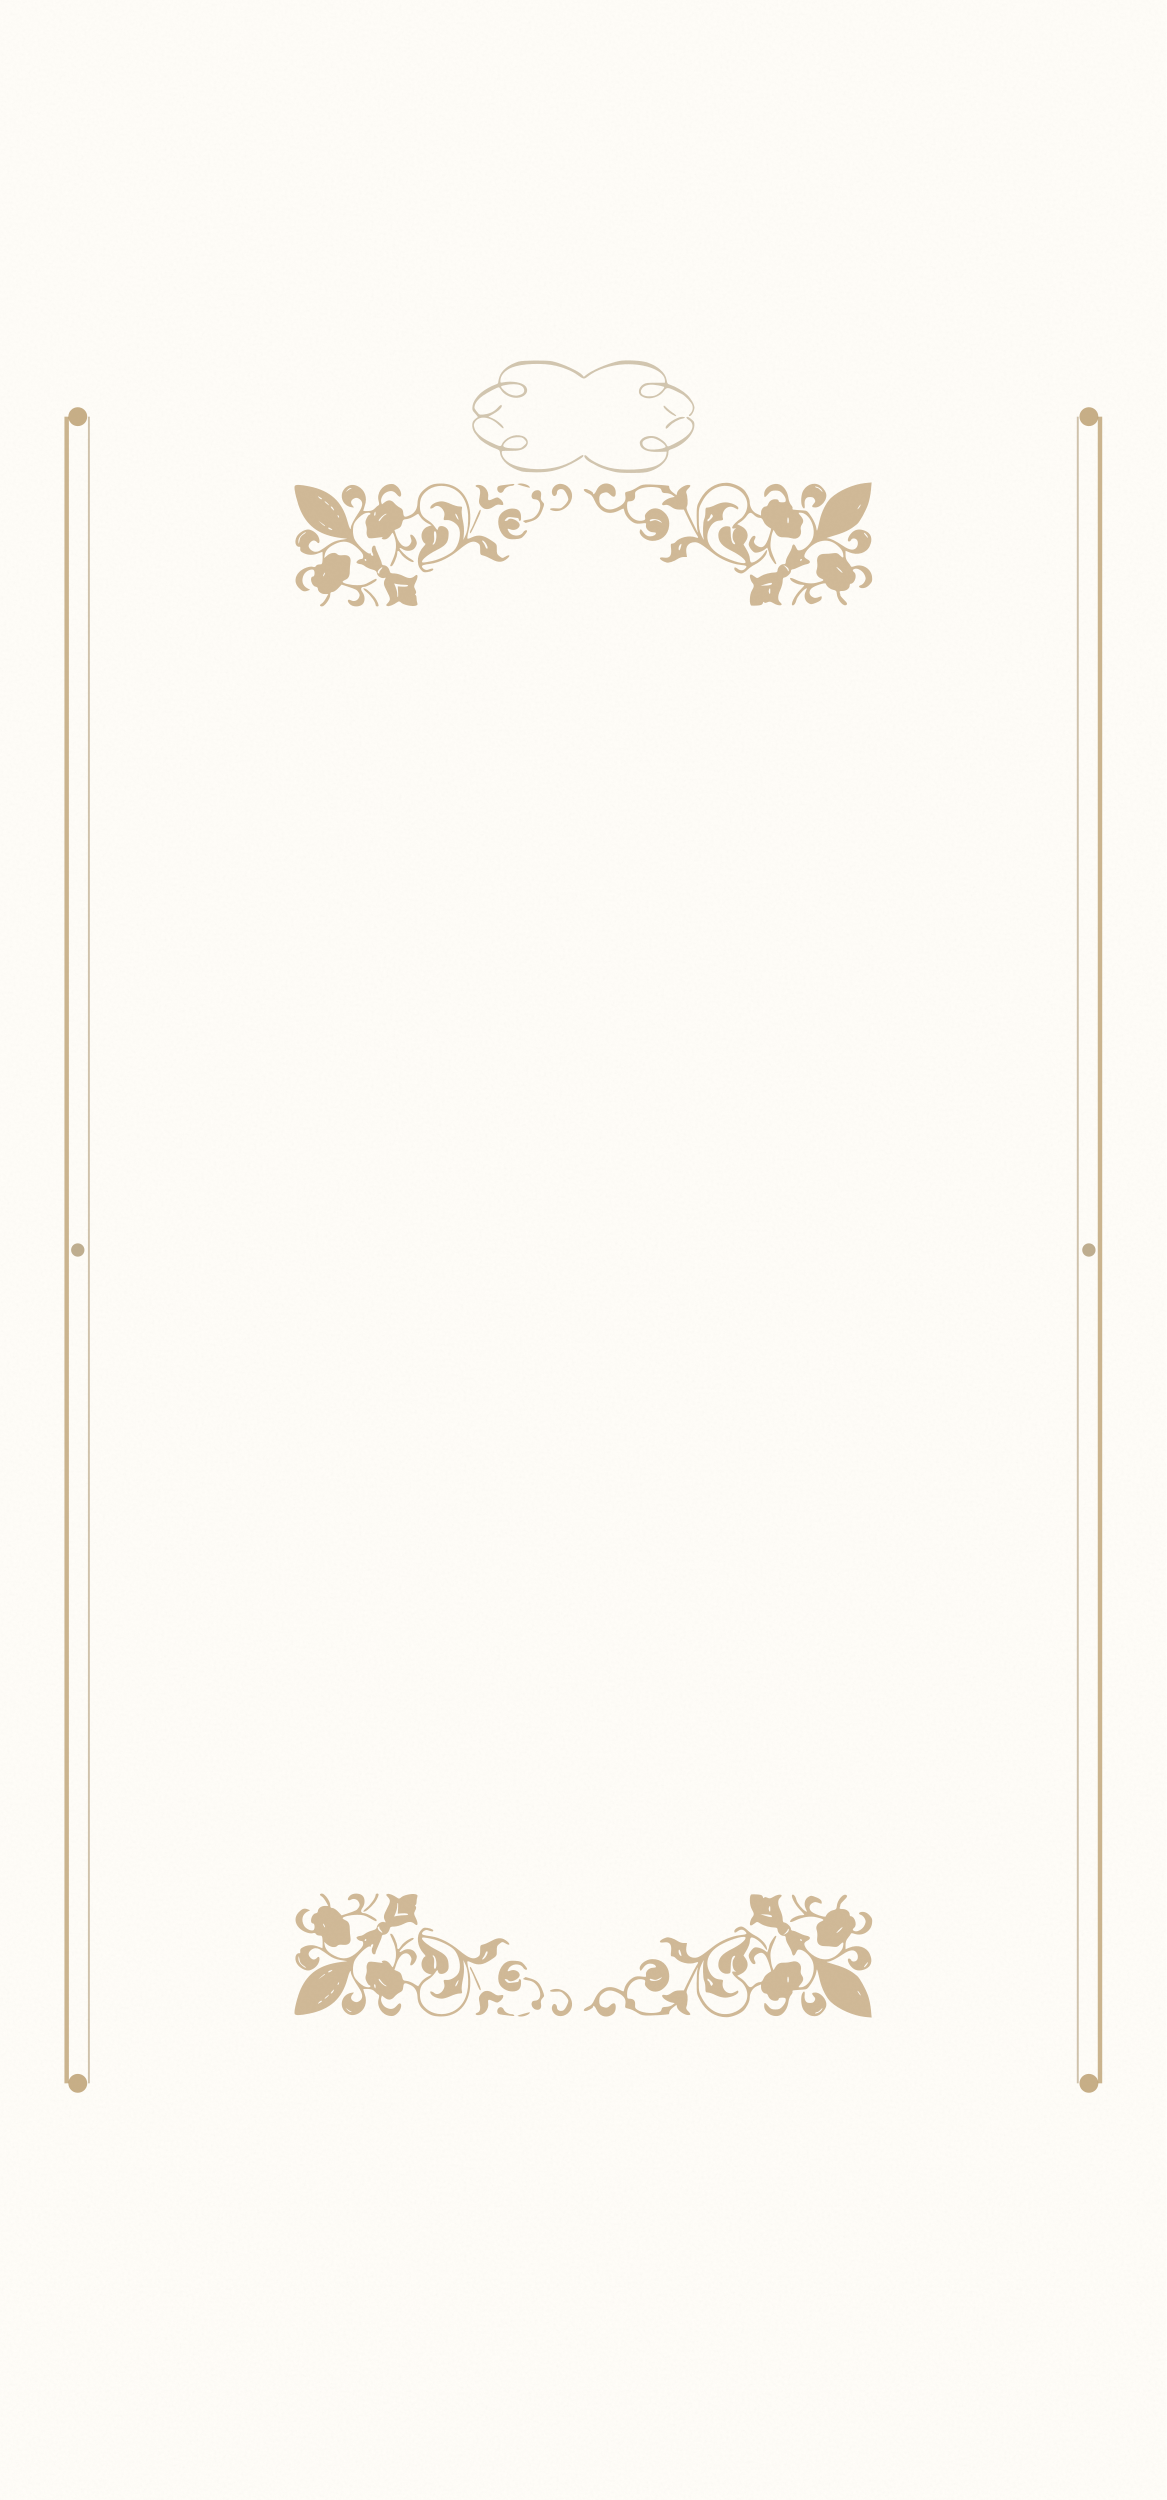
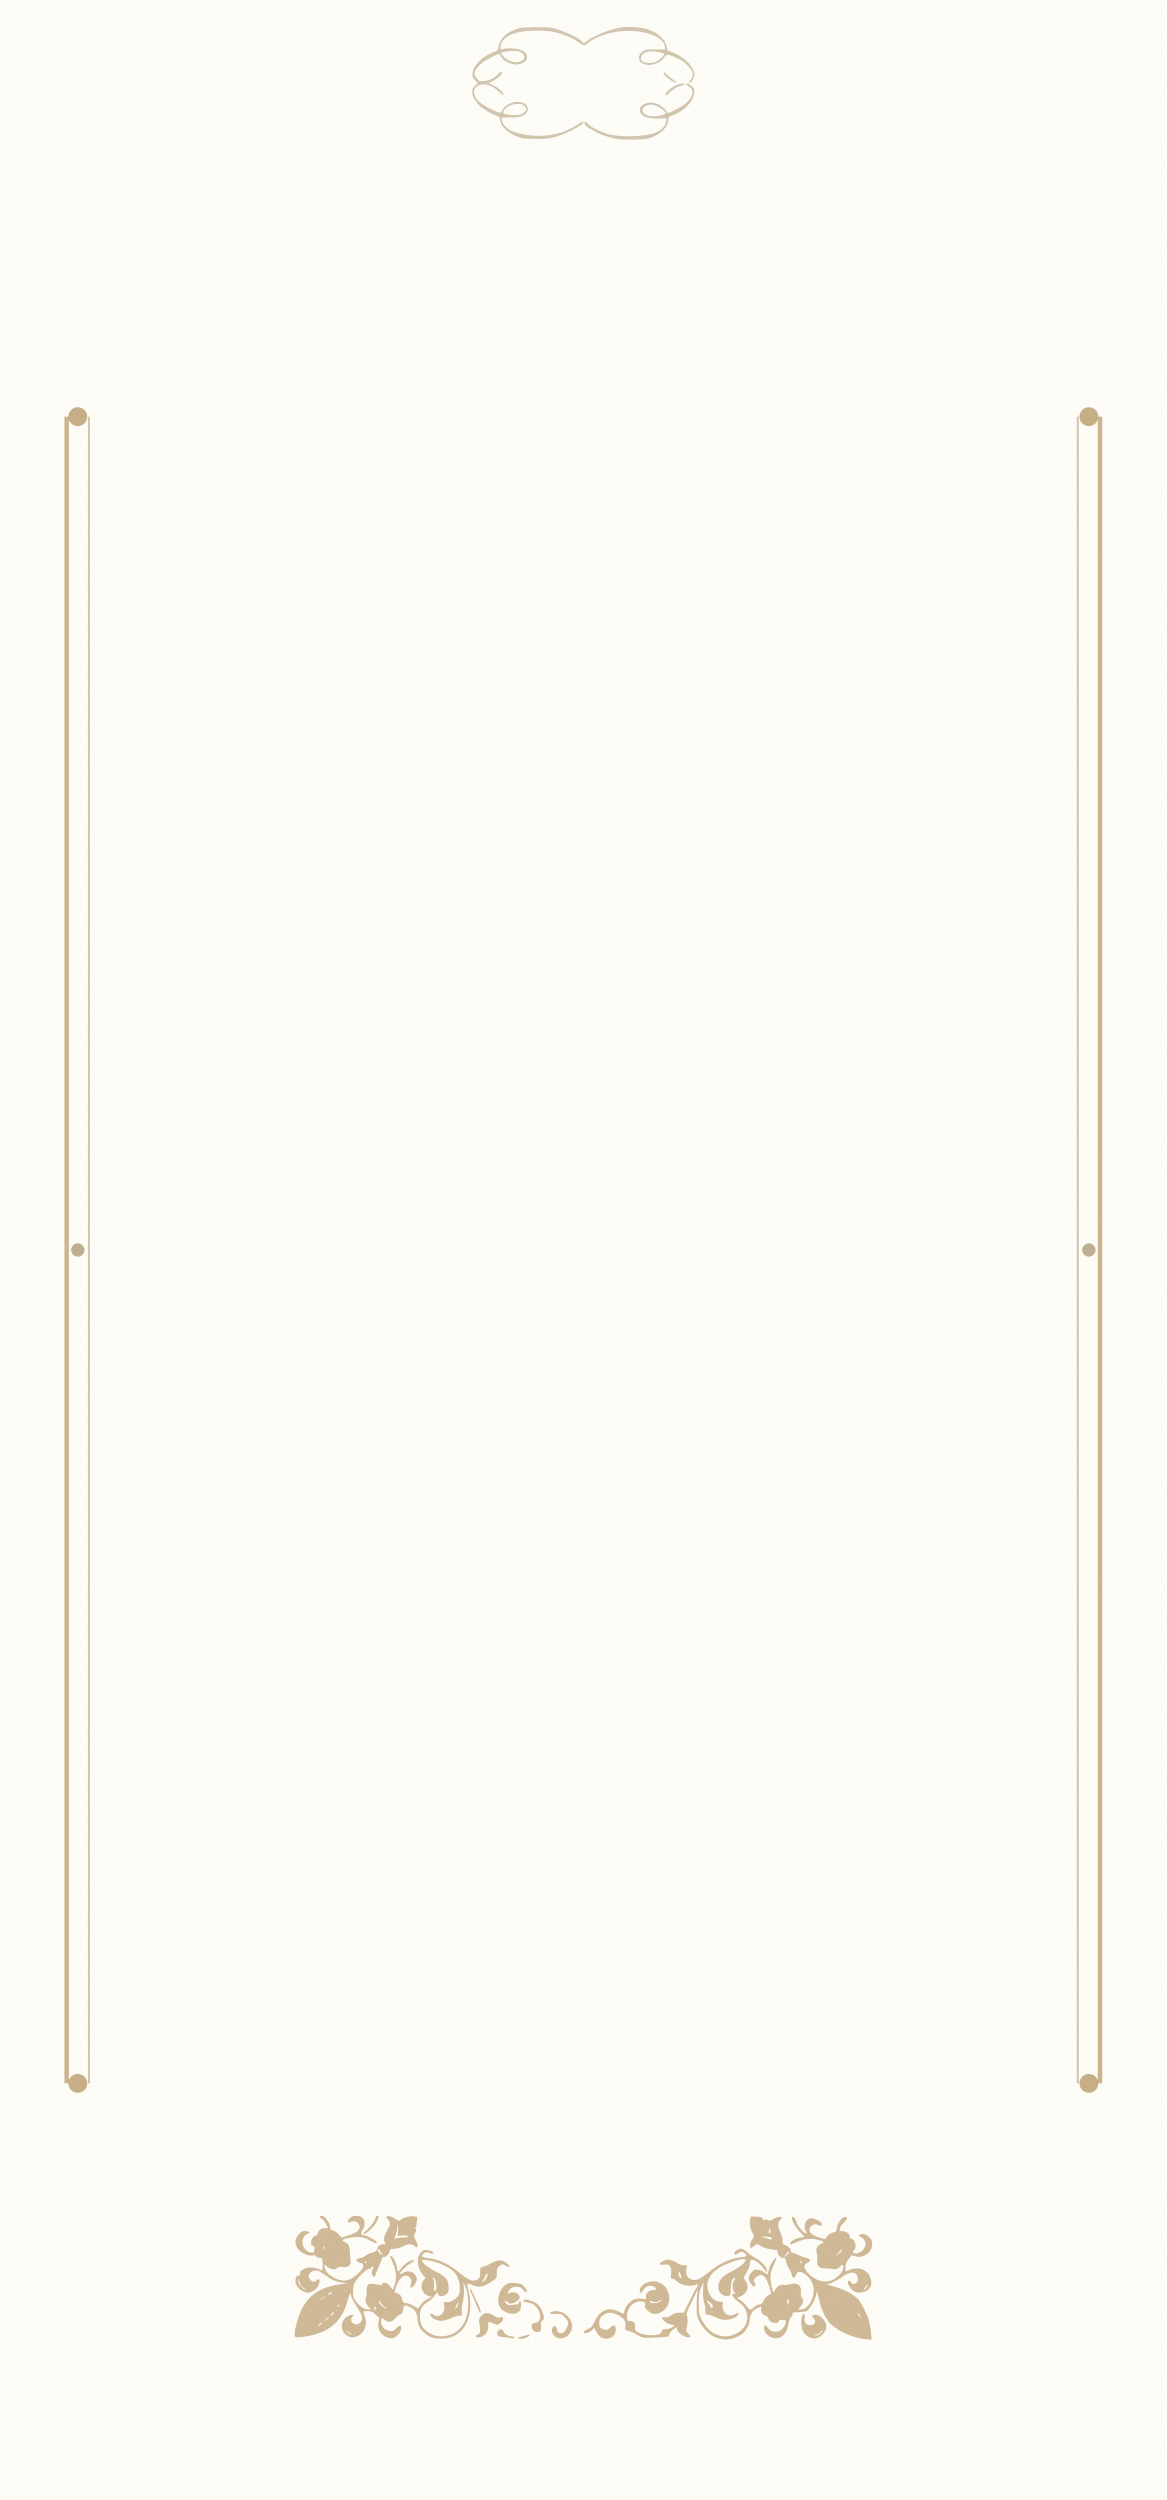
<svg xmlns="http://www.w3.org/2000/svg" viewBox="0 0 420 900" preserveAspectRatio="xMidYMid slice" width="420" height="900">
  <defs>
    <filter id="papel" x="0" y="0" width="100%" height="100%">
      <feTurbulence type="fractalNoise" baseFrequency="0.9" numOctaves="4" seed="3" result="n" />
      <feColorMatrix in="n" type="saturate" values="0" />
    </filter>
    <g id="o48">
      <g transform="scale(0.01144466) translate(-903.627 -140.054)">
        <path transform="matrix(1 0 0 1 1624.59 -223.841)" d="m -686.483,364.42 c -0.863,-0.247 -0.899,-0.274 -0.468,-0.357 0.482,-0.092 1.361,0.186 1.549,0.49 0.129,0.208 0.096,0.204 -1.081,-0.133 z m -3.627,0.901 c -0.248,-0.248 -0.246,-0.7 0.003,-0.857 0.107,-0.067 0.405,-0.139 0.662,-0.158 0.257,-0.02 0.775,-0.082 1.151,-0.139 0.485,-0.073 0.652,-0.052 0.575,0.071 -0.059,0.096 -0.24,0.174 -0.403,0.174 -0.477,0 -1.013,0.306 -1.173,0.672 -0.176,0.4 -0.545,0.507 -0.815,0.237 z m 48.87,-0.282 c -0.106,-0.17 -0.39,-0.378 -0.63,-0.461 -0.275,-0.096 -0.403,-0.097 -0.345,-0.003 0.051,0.082 0.183,0.15 0.293,0.15 0.11,0 0.327,0.14 0.483,0.312 0.36,0.398 0.447,0.399 0.199,0.003 z m -2.921,2.501 c -0.284,-0.53 -0.193,-1.87 0.165,-2.45 0.659,-1.066 1.969,-1.319 2.755,-0.533 0.711,0.711 0.873,1.238 0.59,1.915 -0.273,0.652 -0.979,1.214 -1.527,1.214 -0.553,0 -0.631,-0.166 -0.263,-0.558 0.268,-0.285 0.295,-0.406 0.152,-0.674 -0.166,-0.31 -0.419,-0.4 -0.943,-0.334 -0.415,0.052 -0.651,0.522 -0.572,1.138 0.081,0.63 -0.097,0.77 -0.357,0.283 z m -48.118,0.303 c -0.188,-0.077 -0.457,-0.317 -0.599,-0.533 -0.214,-0.327 -0.23,-0.519 -0.095,-1.15 0.194,-0.903 0.095,-1.391 -0.307,-1.519 -0.442,-0.14 -0.355,-0.384 0.138,-0.384 0.88,0 1.617,0.914 1.479,1.831 -0.089,0.586 0.048,0.627 0.842,0.25 0.514,-0.244 0.561,-0.241 0.959,0.055 0.23,0.171 0.441,0.461 0.468,0.644 0.044,0.297 -0.004,0.323 -0.439,0.236 -0.361,-0.072 -0.604,-0.013 -0.93,0.229 -0.551,0.407 -1.073,0.525 -1.516,0.342 z m 10.406,0.323 c -0.753,-0.198 -0.512,-0.431 0.37,-0.358 0.815,0.068 0.886,0.043 1.407,-0.478 0.302,-0.302 0.549,-0.693 0.549,-0.87 0,-0.474 -0.505,-1.406 -0.818,-1.511 -0.473,-0.158 -0.896,0.074 -0.896,0.491 0,0.44 -0.431,0.683 -0.637,0.358 -0.247,-0.391 -0.15,-0.926 0.24,-1.316 0.715,-0.715 2.02,-0.361 2.514,0.681 0.724,1.525 -1.027,3.45 -2.729,3.002 z m -4.371,1.708 c -0.27,-0.171 -0.145,-0.231 0.802,-0.388 1.613,-0.267 2.341,-3.033 0.802,-3.044 -0.728,-0.005 -0.565,-1.153 0.191,-1.343 0.584,-0.147 0.896,0.192 0.774,0.842 -0.078,0.416 -0.029,0.61 0.22,0.875 0.32,0.341 0.32,0.341 0.015,1.175 -0.397,1.087 -0.823,1.52 -1.775,1.802 -0.428,0.127 -0.783,0.23 -0.788,0.229 -0.006,-10e-4 -0.114,-0.068 -0.24,-0.147 z m -8.158,1.436 c 0.053,-0.15 0.148,-0.343 0.211,-0.429 0.063,-0.086 0.337,-0.717 0.609,-1.403 0.272,-0.686 0.561,-1.314 0.641,-1.395 0.256,-0.259 0.163,0.339 -0.15,0.962 -0.163,0.324 -0.488,1.028 -0.723,1.563 -0.235,0.536 -0.485,0.974 -0.556,0.974 -0.071,0 -0.086,-0.123 -0.033,-0.273 z m 5.393,0.911 c -0.954,-0.599 -1.438,-2.294 -0.937,-3.283 0.308,-0.609 1.157,-1.096 1.911,-1.096 1.023,0 1.408,0.461 1.336,1.598 -0.021,0.326 -0.329,0.371 -0.329,0.049 0,-0.123 -0.123,-0.228 -0.273,-0.232 -0.15,-0.004 -0.52,-0.05 -0.821,-0.1 -0.433,-0.073 -0.61,-0.024 -0.842,0.232 -0.252,0.278 -0.258,0.325 -0.045,0.325 0.137,0 0.292,-0.07 0.345,-0.156 0.322,-0.521 1.853,0.201 1.762,0.831 -0.075,0.516 -0.788,0.84 -1.366,0.622 -0.523,-0.198 -0.55,-0.173 -0.305,0.285 0.417,0.779 1.75,0.862 2.202,0.138 0.205,-0.328 0.591,-0.435 0.591,-0.164 0,0.084 -0.2,0.377 -0.444,0.651 -0.387,0.433 -0.564,0.505 -1.364,0.557 -0.724,0.047 -1.026,-0.008 -1.42,-0.255 z m 53.576,-4.699 c 0.237,-0.443 0.075,-0.37 -0.237,0.106 -0.147,0.225 -0.191,0.361 -0.097,0.303 0.094,-0.058 0.244,-0.242 0.333,-0.409 z m -22.329,1.29 c -0.156,-0.189 -0.208,-0.159 -0.322,0.182 -0.075,0.224 -0.2,0.407 -0.278,0.407 -0.079,0 -0.143,0.118 -0.143,0.263 0,0.206 0.101,0.166 0.465,-0.182 0.375,-0.359 0.429,-0.489 0.278,-0.67 z m -7.894,0.893 c -0.407,-0.339 -1.577,-0.372 -1.577,-0.045 -1.5e-4,0.134 0.114,0.138 0.437,0.016 0.339,-0.128 0.541,-0.111 0.896,0.075 0.625,0.327 0.68,0.317 0.244,-0.046 z m 19.464,-0.07 c 0,-0.204 -0.053,-0.404 -0.117,-0.444 -0.064,-0.04 -0.117,0.16 -0.117,0.444 0,0.284 0.053,0.483 0.117,0.444 0.064,-0.04 0.117,-0.239 0.117,-0.444 z m 11.821,2.278 c -0.111,-0.178 -0.297,-0.36 -0.412,-0.404 -0.115,-0.044 -0.047,0.121 0.152,0.366 0.409,0.505 0.565,0.528 0.259,0.038 z m -28.118,1.63 c 0.095,-0.401 0.079,-0.432 -0.136,-0.254 -0.134,0.111 -0.244,0.383 -0.244,0.604 0,0.494 0.23,0.282 0.379,-0.35 z m 18.246,2.092 c 0.053,-0.086 0.022,-0.156 -0.069,-0.156 -0.091,0 -0.165,0.07 -0.165,0.156 0,0.086 0.031,0.156 0.069,0.156 0.038,0 0.112,-0.07 0.165,-0.156 z m -8.494,0.324 c 0,-0.383 -0.882,-1.103 -2.08,-1.696 -1.507,-0.747 -2.044,-1.382 -2.044,-2.421 0,-0.779 0.637,-1.391 1.375,-1.319 0.48,0.047 0.487,0.06 0.495,0.905 0.009,1.03 0.178,1.662 0.476,1.776 0.283,0.109 0.277,0.015 -0.029,-0.452 -0.304,-0.464 -0.169,-1.55 0.223,-1.803 0.219,-0.141 0.205,-0.155 -0.092,-0.093 -0.765,0.162 -0.207,-0.711 0.97,-1.515 0.236,-0.161 0.569,-0.609 0.74,-0.995 0.597,-1.349 -0.003,-2.799 -1.457,-3.524 -1.933,-0.963 -3.979,-0.184 -5.13,1.955 -0.51,0.947 -0.531,1.053 -0.525,2.624 0.006,1.442 0.057,1.748 0.432,2.572 0.234,0.514 0.373,0.725 0.31,0.468 -0.173,-0.701 -0.122,-2.623 0.08,-3 0.097,-0.182 0.177,-0.651 0.177,-1.042 0,-0.649 0.033,-0.712 0.377,-0.712 0.207,0 0.726,-0.175 1.153,-0.39 0.494,-0.248 1.038,-0.39 1.5,-0.39 0.827,0 1.958,0.504 1.958,0.873 0,0.134 -0.053,0.218 -0.117,0.187 -0.064,-0.031 -0.305,-0.151 -0.534,-0.267 -0.996,-0.5 -2.005,0.523 -1.674,1.698 0.047,0.168 -0.076,0.239 -0.448,0.259 -0.699,0.038 -1.214,0.408 -1.588,1.141 -0.824,1.615 -0.095,3.206 1.946,4.252 1.596,0.818 3.507,1.312 3.507,0.907 z m 6.496,1.018 c -0.049,-0.127 -0.25,-0.314 -0.448,-0.416 l -0.359,-0.185 0.351,0.337 c 0.193,0.185 0.351,0.416 0.351,0.513 0,0.097 0.044,0.132 0.097,0.079 0.053,-0.053 0.058,-0.201 0.009,-0.328 z m 7.909,0.203 c -0.163,-0.18 -0.428,-0.398 -0.589,-0.484 -0.161,-0.086 -0.058,0.091 0.23,0.393 0.548,0.576 0.873,0.658 0.359,0.091 z m -10.439,2.084 c 0.098,-0.256 -0.132,-0.249 -1.004,0.026 l -0.701,0.222 0.815,-0.024 c 0.5,-0.015 0.844,-0.101 0.891,-0.224 z m -0.23,1.008 c -0.003,-0.403 -0.036,-0.453 -0.156,-0.247 -0.083,0.143 -0.109,0.371 -0.056,0.507 0.147,0.382 0.218,0.295 0.213,-0.259 z m -2.84,2.251 c -0.365,-0.071 -0.324,-1.653 0.059,-2.281 0.351,-0.576 0.365,-0.838 0.06,-1.175 -0.128,-0.141 -0.277,-0.48 -0.331,-0.753 -0.117,-0.587 0.09,-0.646 0.668,-0.191 0.388,0.305 0.389,0.305 0.965,-0.058 0.505,-0.319 1.361,-0.536 2.242,-0.568 0.15,-0.005 0.273,-0.13 0.273,-0.277 0,-0.45 0.46,-0.96 0.866,-0.96 0.303,0 0.381,-0.08 0.381,-0.393 0,-0.216 0.188,-0.689 0.417,-1.052 0.229,-0.363 0.457,-0.856 0.507,-1.096 0.123,-0.599 0.357,-0.596 0.635,0.007 0.207,0.448 0.287,0.496 0.701,0.413 0.571,-0.115 1.379,-0.858 1.725,-1.587 0.75,-1.581 -0.354,-4.085 -1.802,-4.085 -0.336,0 -0.336,0.006 0.063,0.48 0.463,0.55 0.502,0.869 0.165,1.35 -0.145,0.208 -0.201,0.49 -0.142,0.725 0.229,0.912 -0.477,1.598 -1.358,1.32 -0.287,-0.091 -0.756,-0.155 -1.043,-0.144 -0.773,0.031 -1.104,-0.12 -1.431,-0.657 l -0.294,-0.483 -0.179,0.458 c -0.099,0.252 -0.216,0.882 -0.26,1.401 -0.079,0.921 0.017,1.28 0.84,3.148 0.047,0.107 0.011,0.195 -0.08,0.195 -0.178,0 -0.958,-1.24 -0.958,-1.523 0,-0.094 -0.069,-0.354 -0.154,-0.577 l -0.154,-0.406 -0.435,0.322 c -0.239,0.177 -0.684,0.362 -0.987,0.411 -0.482,0.078 -0.605,0.027 -0.969,-0.406 -0.229,-0.273 -0.417,-0.634 -0.417,-0.803 0,-0.42 0.404,-1.17 0.691,-1.279 0.334,-0.128 0.445,0.14 0.212,0.514 -0.247,0.396 -0.047,0.772 0.571,1.075 0.672,0.33 1.134,-0.112 1.592,-1.523 0.205,-0.631 0.353,-1.159 0.329,-1.173 -0.697,-0.413 -0.967,-0.674 -1.15,-1.113 -0.171,-0.408 -0.316,-0.533 -0.618,-0.533 -0.217,0 -0.57,-0.175 -0.784,-0.39 -0.515,-0.515 -0.733,-0.492 -1.156,0.125 -0.194,0.283 -0.596,0.674 -0.893,0.869 l -0.54,0.354 0.616,0.305 c 0.975,0.482 1.259,1.483 0.659,2.325 l -0.314,0.441 0.47,0.797 c 0.259,0.439 0.471,0.987 0.473,1.219 10e-4,0.232 0.065,0.52 0.141,0.64 0.205,0.324 1.401,-0.423 1.954,-1.222 0.515,-0.744 0.625,-0.79 0.481,-0.205 -0.141,0.573 -0.94,1.381 -1.782,1.801 -0.377,0.188 -0.914,0.57 -1.193,0.849 -0.287,0.287 -0.667,0.507 -0.877,0.507 -0.456,0 -1.063,-0.406 -1.063,-0.71 0,-0.282 0.15,-0.278 0.536,0.014 0.392,0.296 0.782,0.29 1.089,-0.016 0.397,-0.397 0.295,-0.485 -0.686,-0.587 -1.355,-0.142 -2.992,-0.837 -4.187,-1.778 -1.845,-1.453 -2.198,-1.66 -2.802,-1.643 -0.851,0.024 -1.337,0.651 -1.202,1.551 l 0.101,0.676 h -0.492 c -0.271,0 -0.678,0.13 -0.906,0.288 -0.56,0.39 -1.377,0.653 -1.704,0.549 -1.091,-0.348 -1.378,-0.905 -0.383,-0.746 0.862,0.138 1.204,-0.284 1.079,-1.335 -0.081,-0.687 -0.058,-0.782 0.193,-0.782 0.157,0 0.377,-0.11 0.489,-0.245 0.58,-0.699 2.092,-1.047 3.02,-0.694 0.469,0.178 0.501,0.062 0.129,-0.468 -0.149,-0.212 -0.638,-1.139 -1.086,-2.061 l -0.815,-1.675 h -0.676 c -0.478,0 -0.832,-0.115 -1.21,-0.394 -0.394,-0.291 -0.647,-0.369 -0.965,-0.299 -0.323,0.071 -0.431,0.035 -0.431,-0.141 0,-0.312 0.783,-0.858 1.409,-0.983 l 0.5,-0.1 -0.37,-0.285 c -0.204,-0.157 -0.632,-0.286 -0.952,-0.288 -0.486,-0.003 -0.597,-0.066 -0.677,-0.386 -0.078,-0.312 -0.225,-0.402 -0.797,-0.488 -0.955,-0.143 -2.158,0.019 -2.752,0.371 -0.426,0.252 -0.486,0.366 -0.447,0.854 0.048,0.602 -0.242,0.892 -0.892,0.892 -0.28,0 -0.322,0.096 -0.322,0.743 0,1.382 1.201,2.459 2.404,2.157 0.338,-0.085 0.39,-0.166 0.31,-0.484 -0.074,-0.293 0.014,-0.492 0.376,-0.854 0.667,-0.667 1.662,-0.669 2.419,-0.005 0.695,0.61 0.938,1.23 0.849,2.162 -0.132,1.378 -1.17,2.293 -2.568,2.264 -1.024,-0.021 -2.096,-0.938 -1.847,-1.58 0.099,-0.254 0.122,-0.252 0.322,0.038 0.436,0.631 0.763,0.857 1.239,0.857 0.464,0 0.861,-0.23 0.861,-0.499 0,-0.069 -0.208,-0.125 -0.462,-0.125 -0.588,0 -1.143,-0.564 -1.049,-1.064 0.066,-0.349 0.041,-0.359 -0.675,-0.26 -0.532,0.073 -0.876,0.034 -1.209,-0.138 -0.615,-0.318 -1.23,-1.066 -1.359,-1.651 -0.057,-0.259 -0.136,-0.471 -0.175,-0.471 -0.039,0 -0.332,0.133 -0.651,0.295 -1.58,0.806 -2.925,0.26 -3.705,-1.503 -0.305,-0.69 -0.481,-0.884 -0.997,-1.101 -0.62,-0.261 -0.853,-0.653 -0.388,-0.653 0.339,0 1.161,0.444 1.161,0.627 0,0.351 0.284,0.109 0.541,-0.462 0.376,-0.834 1.236,-1.208 2.022,-0.88 0.61,0.255 0.866,0.649 0.866,1.333 0,0.647 -0.341,0.741 -0.848,0.234 -0.327,-0.327 -0.504,-0.392 -0.835,-0.309 -0.637,0.16 -0.811,0.375 -0.811,1.005 0,0.62 0.172,0.911 0.775,1.313 0.519,0.346 1.171,0.323 1.981,-0.069 0.965,-0.467 1.317,-0.97 1.199,-1.713 -0.09,-0.561 -0.069,-0.602 0.352,-0.693 0.534,-0.115 0.887,-0.276 1.616,-0.739 0.438,-0.278 0.76,-0.342 1.637,-0.33 0.896,0.013 2.387,0.113 2.922,0.196 0.064,0.01 0.117,0.15 0.117,0.311 0,0.161 0.244,0.479 0.541,0.706 l 0.541,0.413 0.096,-0.383 c 0.167,-0.667 1.615,-1.456 1.988,-1.084 0.056,0.056 -0.079,0.269 -0.3,0.473 -0.267,0.247 -0.367,0.462 -0.298,0.639 0.211,0.545 0.27,1.707 0.102,2.02 -0.142,0.266 -0.069,0.535 0.423,1.544 0.328,0.672 0.748,1.538 0.934,1.924 0.321,0.666 0.333,0.674 0.22,0.156 -0.065,-0.3 -0.118,-1.247 -0.118,-2.104 10e-5,-1.48 0.027,-1.609 0.535,-2.546 0.88,-1.623 2.302,-2.52 3.996,-2.52 0.755,0 1.994,0.481 2.536,0.985 0.487,0.453 0.959,1.397 0.959,1.918 0,0.789 0.448,1.521 1.104,1.801 l 0.61,0.261 v -0.445 c 0,-0.479 0.35,-0.935 0.717,-0.935 0.125,0 0.271,-0.123 0.324,-0.273 0.19,-0.536 0.565,-0.818 1.087,-0.818 0.36,0 0.521,0.073 0.521,0.234 0,0.163 0.165,0.234 0.546,0.234 0.477,0 0.546,-0.049 0.546,-0.387 0,-0.213 -0.203,-0.615 -0.452,-0.893 -0.375,-0.419 -0.564,-0.505 -1.111,-0.505 -0.552,0 -0.728,0.082 -1.079,0.503 -0.52,0.623 -0.631,0.629 -0.631,0.038 0,-1.191 1.742,-2 2.692,-1.251 0.547,0.432 0.878,1.07 0.992,1.912 0.049,0.363 0.229,0.813 0.401,1 0.172,0.187 0.266,0.414 0.209,0.507 -0.058,0.094 0.02,0.175 0.178,0.184 0.155,0.009 0.387,0.032 0.516,0.051 0.129,0.019 0.526,0.047 0.883,0.061 0.609,0.025 0.688,0.084 1.263,0.946 0.338,0.506 0.667,1.225 0.733,1.598 0.134,0.765 0.092,0.849 0.547,-1.114 0.296,-1.278 0.993,-2.656 1.666,-3.292 1.181,-1.117 3.421,-2.099 5.179,-2.271 l 0.998,-0.098 -0.107,1.186 c -0.059,0.652 -0.245,1.586 -0.413,2.074 -0.364,1.059 -1.261,2.694 -1.663,3.031 -1.12,0.94 -1.923,1.314 -4.255,1.986 -0.411,0.118 -0.457,0.161 -0.189,0.173 0.433,0.019 1.232,0.417 2.347,1.169 0.921,0.62 1.555,0.71 1.947,0.277 0.302,-0.333 0.338,-0.975 0.071,-1.242 -0.26,-0.26 -0.74,-0.234 -0.848,0.047 -0.049,0.129 -0.195,0.234 -0.324,0.234 -0.344,0 -0.118,-0.756 0.384,-1.284 0.537,-0.564 1.21,-0.677 2.046,-0.342 0.957,0.383 1.22,1.255 0.704,2.34 -0.495,1.044 -1.831,1.443 -3.082,0.92 l -0.565,-0.236 v 0.642 c 0,0.451 0.112,0.775 0.375,1.087 0.206,0.245 0.4,0.52 0.43,0.612 0.039,0.117 0.207,0.114 0.564,-0.011 1.19,-0.415 2.502,0.38 2.639,1.599 0.07,0.618 0.024,0.767 -0.367,1.195 -0.305,0.334 -0.614,0.502 -0.975,0.529 -0.604,0.046 -0.873,-0.318 -0.339,-0.458 0.184,-0.048 0.438,-0.288 0.565,-0.533 0.202,-0.39 0.202,-0.513 0.006,-0.983 -0.252,-0.602 -1.034,-1.094 -1.504,-0.945 -0.364,0.116 -0.386,0.281 -0.07,0.543 0.48,0.399 0.062,1.714 -0.546,1.714 -0.086,0 -0.156,0.129 -0.156,0.288 0,0.429 -0.504,0.803 -1.081,0.803 -0.402,0 -0.491,0.053 -0.416,0.247 0.052,0.136 0.095,0.32 0.095,0.41 0,0.09 0.255,0.404 0.567,0.698 0.418,0.394 0.521,0.581 0.393,0.709 -0.44,0.44 -1.426,-0.651 -1.506,-1.665 -0.031,-0.399 -0.118,-0.488 -0.56,-0.579 -0.478,-0.098 -0.967,-0.507 -1.107,-0.927 -0.073,-0.219 -1.726,0.332 -2.151,0.717 -0.431,0.39 -0.396,0.951 0.078,1.261 0.373,0.245 0.588,0.241 1.221,-0.019 0.236,-0.097 0.277,-0.054 0.234,0.244 -0.039,0.267 -0.253,0.444 -0.814,0.673 -0.683,0.28 -0.803,0.288 -1.164,0.086 -0.577,-0.324 -0.767,-1.102 -0.437,-1.792 0.249,-0.522 0.248,-0.537 -0.032,-0.387 -0.465,0.249 -1.255,1.227 -1.366,1.69 -0.114,0.477 -0.34,0.815 -0.545,0.815 -0.459,0 0.24,-1.468 1.117,-2.344 0.339,-0.339 0.617,-0.652 0.617,-0.695 0,-0.043 -0.178,-0.078 -0.395,-0.078 -0.512,0 -1.339,-0.349 -1.615,-0.681 -0.348,-0.42 -0.085,-0.471 0.638,-0.122 1.098,0.53 2.236,0.713 3.152,0.506 1.129,-0.255 1.355,-0.424 0.833,-0.622 -0.639,-0.243 -0.946,-0.809 -0.736,-1.359 0.094,-0.247 0.127,-0.744 0.074,-1.104 -0.127,-0.849 0.272,-1.305 1.13,-1.294 0.32,0.004 0.875,-0.036 1.235,-0.09 0.57,-0.085 0.707,-0.044 1.069,0.317 0.499,0.499 0.608,0.432 0.473,-0.29 -0.071,-0.378 -0.318,-0.735 -0.811,-1.169 -0.809,-0.712 -1.657,-0.923 -2.645,-0.656 -1.146,0.309 -2.401,1.49 -2.401,2.261 0,0.128 0.193,0.325 0.429,0.438 0.6,0.287 0.546,0.642 -0.117,0.765 -0.3,0.056 -0.823,0.25 -1.163,0.431 -0.34,0.182 -0.743,0.33 -0.896,0.33 -0.171,0 -0.279,0.116 -0.279,0.3 0,0.322 -0.683,0.946 -1.034,0.946 -0.14,0 -0.213,0.19 -0.213,0.555 0,0.305 -0.17,0.919 -0.379,1.364 -0.397,0.848 -0.395,1.503 0.006,1.836 0.622,0.517 -0.208,0.621 -1.017,0.128 -0.442,-0.269 -0.598,-0.294 -0.921,-0.147 -0.29,0.132 -0.417,0.132 -0.498,1.6e-4 -0.07,-0.113 -0.139,-0.066 -0.19,0.131 -0.062,0.236 -0.242,0.321 -0.775,0.364 -0.382,0.031 -0.806,0.035 -0.941,0.008 z m -56.85,-0.111 c 0,-0.381 -0.724,-1.42 -1.32,-1.896 -0.594,-0.474 -0.714,-0.72 -0.277,-0.568 0.443,0.155 1.445,1.174 1.767,1.798 0.36,0.697 0.374,0.902 0.065,0.902 -0.129,0 -0.234,-0.107 -0.234,-0.237 z m -3.741,-17.577 c 0.198,-0.073 0.196,-0.088 -0.015,-0.098 -0.137,-0.007 -0.382,0.146 -0.546,0.338 -0.294,0.348 -0.294,0.349 0.015,0.098 0.171,-0.139 0.417,-0.291 0.546,-0.338 z m -4.364,1.531 c 0,-0.04 -0.158,-0.157 -0.351,-0.259 -0.318,-0.169 -0.331,-0.163 -0.137,0.072 0.199,0.241 0.487,0.352 0.487,0.187 z m 0.857,0.696 c -0.155,-0.171 -0.349,-0.312 -0.431,-0.312 -0.082,0 0.017,0.138 0.219,0.307 0.476,0.397 0.569,0.399 0.212,0.005 z m 0.857,0.779 c -0.092,-0.171 -0.245,-0.312 -0.341,-0.312 -0.096,0 -0.048,0.14 0.108,0.312 0.155,0.171 0.309,0.312 0.341,0.312 0.033,0 -0.016,-0.14 -0.108,-0.312 z m 6.39,0.779 c 0,-0.171 -0.027,-0.312 -0.06,-0.312 -0.033,0 -0.096,0.14 -0.141,0.312 -0.045,0.171 -0.018,0.312 0.06,0.312 0.078,0 0.141,-0.14 0.141,-0.312 z m -5.557,0.383 c -0.051,-0.132 -0.126,-0.207 -0.167,-0.166 -0.041,0.041 -0.028,0.149 0.028,0.241 0.154,0.249 0.244,0.2 0.138,-0.074 z m 17.978,0.085 c -0.184,-0.487 -0.484,-0.674 -0.313,-0.195 0.097,0.273 0.358,0.662 0.444,0.662 0.025,0 -0.034,-0.21 -0.131,-0.468 z m -10.94,-0.294 c 0.171,-0.084 0.229,-0.158 0.129,-0.164 -0.289,-0.017 -1.142,0.77 -1.142,1.053 0,0.167 0.122,0.084 0.351,-0.24 0.193,-0.273 0.491,-0.566 0.662,-0.65 z m -9.118,1.648 c 0,-0.027 -0.228,-0.207 -0.507,-0.401 l -0.507,-0.352 0.437,0.401 c 0.403,0.37 0.576,0.475 0.576,0.352 z m 1.091,0.6 c 0,-0.04 -0.14,-0.148 -0.312,-0.239 -0.188,-0.101 -0.312,-0.107 -0.312,-0.017 0,0.082 0.123,0.182 0.273,0.221 0.15,0.039 0.29,0.079 0.312,0.089 0.021,0.01 0.039,-0.015 0.039,-0.054 z m 15.59,1.855 c 0.23,-0.606 0.193,-1.626 -0.059,-1.626 -0.159,0 -0.193,0.191 -0.136,0.778 0.048,0.496 0.004,0.864 -0.12,1.013 -0.139,0.167 -0.143,0.235 -0.016,0.235 0.098,0 0.247,-0.18 0.331,-0.4 z m -20.489,-0.501 c 0.042,-0.196 0.302,-0.493 0.578,-0.662 0.276,-0.168 0.409,-0.307 0.296,-0.307 -0.114,-3.1e-4 -0.412,0.204 -0.662,0.455 -0.334,0.334 -0.451,0.594 -0.438,0.974 0.01,0.298 0.046,0.386 0.084,0.207 0.036,-0.171 0.1,-0.472 0.142,-0.667 z m 28.348,1.174 c -0.127,-0.417 -0.523,-0.896 -0.742,-0.896 -0.086,0 -0.048,0.123 0.084,0.273 0.132,0.15 0.288,0.431 0.346,0.623 0.059,0.193 0.177,0.351 0.263,0.351 0.089,0 0.11,-0.15 0.049,-0.351 z m -18.306,2.065 c 0,-0.086 -0.074,-0.156 -0.165,-0.156 -0.091,0 -0.122,0.07 -0.069,0.156 0.053,0.086 0.127,0.156 0.165,0.156 0.038,0 0.069,-0.07 0.069,-0.156 z m 10.053,0.122 c 1.043,-0.227 2.584,-0.975 3.151,-1.529 0.83,-0.811 1.219,-2.666 0.75,-3.573 -0.314,-0.608 -1.205,-1.135 -1.811,-1.071 -0.491,0.051 -0.51,0.018 -0.351,-0.615 0.228,-0.907 -0.889,-1.918 -1.504,-1.362 -0.239,0.217 -0.624,0.321 -0.624,0.169 0,-0.508 0.898,-1.027 1.772,-1.024 0.268,7.7e-4 0.863,0.176 1.321,0.39 0.459,0.213 1.046,0.388 1.305,0.388 0.444,0 0.466,0.028 0.375,0.481 -0.053,0.265 0.017,0.979 0.155,1.587 0.161,0.707 0.221,1.447 0.167,2.052 l -0.085,0.945 0.328,-0.701 c 0.233,-0.498 0.348,-1.114 0.396,-2.127 0.116,-2.451 -0.724,-4.215 -2.373,-4.983 -1.389,-0.647 -3.023,-0.431 -4.038,0.533 -0.668,0.634 -0.882,1.167 -0.882,2.193 0,1.044 0.327,1.585 1.337,2.209 0.299,0.185 0.719,0.592 0.932,0.905 0.368,0.539 0.393,0.551 0.481,0.218 0.069,-0.26 0.208,-0.351 0.536,-0.351 0.258,0 0.582,0.147 0.775,0.351 0.274,0.29 0.32,0.493 0.266,1.17 -0.082,1.03 -0.443,1.44 -1.91,2.174 -1.101,0.551 -2.104,1.357 -2.104,1.692 0,0.192 0.302,0.17 1.637,-0.12 z m -8.08,1.798 c -0.058,-0.058 0.048,-0.268 0.235,-0.468 0.388,-0.413 0.224,-0.495 -0.208,-0.104 -0.32,0.29 -0.379,0.677 -0.103,0.677 0.1,0 0.134,-0.047 0.076,-0.105 z m -8.212,0.027 c 0,-0.086 -0.068,-0.051 -0.151,0.078 -0.083,0.129 -0.151,0.304 -0.151,0.39 0,0.086 0.068,0.051 0.151,-0.078 0.083,-0.129 0.151,-0.304 0.151,-0.39 z m 11.046,2.844 -0.053,-0.818 0.724,0.05 c 0.403,0.028 0.77,-0.024 0.827,-0.117 0.067,-0.108 -0.113,-0.167 -0.51,-0.167 -0.337,0 -0.832,-0.044 -1.1,-0.097 l -0.487,-0.097 0.234,0.56 c 0.129,0.308 0.234,0.773 0.234,1.033 0,0.26 0.042,0.473 0.092,0.473 0.051,0 0.068,-0.368 0.039,-0.818 z m -11.821,2.071 c 0,-0.083 0.124,-0.217 0.275,-0.298 0.151,-0.081 0.436,-0.434 0.633,-0.785 l 0.358,-0.638 h -0.531 c -0.56,0 -1.047,-0.381 -1.047,-0.82 0,-0.14 -0.154,-0.272 -0.349,-0.299 -0.625,-0.089 -0.978,-1.53 -0.375,-1.53 0.289,0 0.31,-0.925 0.023,-1.035 -0.383,-0.147 -1.164,0.261 -1.41,0.737 -0.439,0.849 -0.233,1.678 0.518,2.075 l 0.425,0.225 -0.384,0.144 c -0.52,0.195 -0.829,0.091 -1.354,-0.457 -0.662,-0.691 -0.63,-1.637 0.079,-2.369 0.543,-0.561 1.648,-0.964 2.131,-0.779 0.15,0.058 0.318,0.007 0.396,-0.117 0.128,-0.206 0.205,-0.234 0.769,-0.278 0.178,-0.014 0.238,-0.243 0.251,-0.953 0.009,-0.514 -0.01,-0.935 -0.044,-0.935 -0.034,0 -0.313,0.105 -0.621,0.234 -0.726,0.303 -1.511,0.297 -2.173,-0.018 -0.509,-0.242 -0.598,-0.373 -0.541,-0.803 0.014,-0.108 -0.03,-0.188 -0.098,-0.176 -0.619,0.104 -0.859,-0.814 -0.412,-1.578 0.364,-0.624 1.347,-1.149 1.894,-1.011 0.665,0.167 1.244,0.676 1.439,1.266 0.209,0.634 0.018,1.011 -0.312,0.613 -0.11,-0.132 -0.32,-0.24 -0.468,-0.24 -0.331,0 -0.784,0.48 -0.784,0.831 0,0.401 0.575,0.884 1.052,0.883 0.436,-7.6e-4 0.668,-0.126 2.006,-1.083 0.538,-0.385 1.042,-0.587 1.77,-0.711 l 1.017,-0.173 -0.935,-0.118 c -3.118,-0.393 -4.963,-1.622 -6.086,-4.056 -0.519,-1.124 -1.085,-3.403 -0.939,-3.782 0.105,-0.273 0.768,-0.263 2.239,0.035 3.147,0.637 4.951,2.282 5.742,5.235 0.272,1.016 0.524,1.505 0.524,1.016 0,-0.344 0.433,-1.193 1.153,-2.262 0.746,-1.108 0.748,-1.782 0.006,-2.172 -0.236,-0.124 -0.422,-0.119 -0.7,0.02 -0.485,0.242 -0.563,0.662 -0.2,1.073 0.285,0.322 0.283,0.323 -0.249,0.22 -1.417,-0.274 -1.877,-2.044 -0.772,-2.974 0.539,-0.454 1.182,-0.512 1.847,-0.168 1.034,0.535 1.448,1.698 1.03,2.897 -0.132,0.38 -0.241,0.731 -0.243,0.781 -10e-4,0.05 0.314,0.077 0.7,0.061 0.525,-0.022 0.793,-0.128 1.063,-0.418 0.198,-0.214 0.443,-0.417 0.543,-0.451 0.135,-0.046 0.14,-0.214 0.019,-0.654 -0.319,-1.153 0.497,-2.395 1.677,-2.554 0.501,-0.067 0.696,-0.009 1.097,0.328 0.519,0.437 0.807,1.259 0.535,1.531 -0.113,0.113 -0.288,0.014 -0.575,-0.327 -0.459,-0.545 -0.925,-0.621 -1.617,-0.264 -0.506,0.262 -0.868,1.007 -0.718,1.479 l 0.103,0.326 0.399,-0.314 c 0.555,-0.437 1.042,-0.394 1.484,0.131 0.206,0.245 0.581,0.543 0.832,0.664 0.367,0.175 0.467,0.333 0.506,0.802 0.055,0.663 0.238,0.721 1.049,0.336 0.703,-0.334 1.07,-0.931 1.106,-1.8 0.036,-0.875 0.348,-1.518 1.005,-2.07 0.855,-0.719 1.376,-0.906 2.547,-0.912 2.539,-0.014 4.266,1.801 4.421,4.645 0.046,0.846 -0.013,1.57 -0.183,2.234 -0.138,0.54 -0.252,1.113 -0.252,1.272 0,0.279 0.029,0.278 0.724,-0.03 0.964,-0.426 1.677,-0.316 2.83,0.439 0.916,0.6 0.917,0.6 0.902,1.358 -0.013,0.654 0.044,0.803 0.416,1.084 0.42,0.318 0.443,0.319 0.907,0.045 0.628,-0.371 0.803,-0.168 0.259,0.301 -0.715,0.615 -1.381,0.647 -2.334,0.109 -0.452,-0.255 -1.035,-0.51 -1.296,-0.567 -0.452,-0.099 -0.474,-0.14 -0.468,-0.885 0.005,-0.677 -0.048,-0.814 -0.399,-1.03 -0.673,-0.413 -1.33,-0.167 -2.791,1.043 -1.39,1.151 -2.961,1.936 -4.221,2.107 -1.161,0.158 -1.389,0.228 -1.389,0.429 0,0.106 0.148,0.286 0.329,0.399 0.262,0.164 0.421,0.167 0.784,0.017 0.251,-0.104 0.501,-0.143 0.557,-0.087 0.184,0.184 -0.22,0.431 -0.844,0.515 -0.547,0.073 -0.66,0.028 -1.032,-0.414 -0.706,-0.839 -0.49,-2.463 0.458,-3.452 0.311,-0.324 0.344,-0.426 0.163,-0.496 -0.125,-0.048 -0.311,-0.338 -0.412,-0.645 -0.259,-0.785 0.164,-1.653 0.926,-1.899 l 0.54,-0.175 -0.644,-0.328 c -0.354,-0.181 -0.802,-0.558 -0.996,-0.839 -0.194,-0.281 -0.369,-0.533 -0.388,-0.561 -0.02,-0.028 -0.309,0.13 -0.641,0.35 -0.333,0.22 -0.846,0.42 -1.139,0.444 -0.478,0.039 -0.549,0.105 -0.675,0.64 -0.11,0.464 -0.254,0.644 -0.646,0.808 l -0.504,0.211 0.297,0.903 c 0.489,1.488 1.524,2.078 2.1,1.199 0.213,-0.325 0.233,-0.493 0.099,-0.848 -0.092,-0.244 -0.133,-0.477 -0.091,-0.519 0.272,-0.272 0.981,0.651 0.981,1.276 0,0.164 -0.145,0.483 -0.323,0.709 -0.382,0.486 -1.261,0.563 -1.834,0.161 -0.196,-0.137 -0.394,-0.212 -0.44,-0.166 -0.136,0.136 1.004,1.283 1.589,1.598 0.297,0.16 0.541,0.345 0.541,0.412 0,0.442 -1.534,-0.467 -1.936,-1.148 -0.32,-0.542 -0.558,-0.575 -0.558,-0.078 0,0.549 -0.633,1.969 -0.878,1.969 -0.275,0 -0.28,0.029 0.188,-0.994 0.548,-1.197 0.647,-2.328 0.296,-3.384 -0.243,-0.731 -0.299,-0.799 -0.448,-0.542 -0.324,0.558 -0.717,0.867 -1.106,0.867 -0.405,0 -0.535,-0.239 -0.195,-0.356 0.107,-0.037 0.054,-0.039 -0.117,-0.004 -0.171,0.035 -0.708,0.104 -1.192,0.154 -0.8,0.083 -0.897,0.059 -1.067,-0.259 -0.103,-0.192 -0.149,-0.534 -0.104,-0.761 0.046,-0.226 0.004,-0.638 -0.093,-0.915 -0.144,-0.411 -0.129,-0.604 0.085,-1.052 0.144,-0.302 0.333,-0.548 0.42,-0.548 0.087,0 0.158,-0.07 0.158,-0.156 0,-0.209 -0.562,-0.198 -0.984,0.019 -0.503,0.259 -1.195,0.936 -1.445,1.415 -0.286,0.547 -0.281,1.703 0.01,2.399 0.312,0.746 1.927,2.288 2.295,2.192 0.154,-0.04 0.244,-0.015 0.2,0.057 -0.091,0.148 0.214,0.382 0.337,0.259 0.044,-0.044 -0.002,-0.233 -0.102,-0.42 -0.223,-0.417 -0.077,-1.09 0.237,-1.09 0.127,0 0.231,0.105 0.231,0.233 0,0.128 0.21,0.679 0.468,1.223 0.257,0.544 0.468,1.106 0.468,1.247 0,0.142 0.123,0.26 0.273,0.263 0.407,0.007 0.784,0.351 0.903,0.823 0.092,0.366 0.183,0.419 0.717,0.419 0.347,0 0.951,0.172 1.395,0.397 0.817,0.414 1.223,0.403 1.735,-0.047 0.445,-0.39 0.517,0.147 0.125,0.932 -0.31,0.621 -0.318,0.706 -0.099,1.128 0.173,0.333 0.191,0.512 0.068,0.66 -0.101,0.122 -0.107,0.203 -0.016,0.203 0.084,0 0.153,0.193 0.154,0.429 10e-4,0.236 0.052,0.577 0.113,0.759 0.09,0.266 0.037,0.349 -0.274,0.427 -0.551,0.138 -1.779,-0.124 -2.149,-0.459 -0.256,-0.232 -0.364,-0.25 -0.579,-0.096 -0.604,0.433 -1.266,0.693 -1.52,0.595 -0.249,-0.096 -0.244,-0.133 0.064,-0.461 0.443,-0.471 0.424,-0.722 -0.133,-1.764 -0.506,-0.948 -0.563,-1.298 -0.294,-1.801 0.147,-0.275 0.135,-0.31 -0.08,-0.228 -0.413,0.159 -1.04,-0.222 -1.134,-0.689 -0.069,-0.344 -0.209,-0.455 -0.743,-0.589 -0.362,-0.091 -0.839,-0.308 -1.06,-0.482 -0.221,-0.174 -0.531,-0.317 -0.689,-0.319 -0.158,-10e-4 -0.38,-0.061 -0.493,-0.133 -0.167,-0.106 -0.157,-0.18 0.05,-0.387 0.141,-0.141 0.392,-0.256 0.557,-0.256 0.223,0 0.301,-0.109 0.301,-0.421 0,-0.304 -0.219,-0.627 -0.793,-1.165 -1.226,-1.151 -2.219,-1.327 -3.574,-0.635 -0.906,0.463 -1.346,0.957 -1.463,1.643 l -0.074,0.435 0.47,-0.396 c 0.514,-0.432 1.241,-0.519 1.521,-0.181 0.12,0.145 0.391,0.19 0.838,0.14 0.89,-0.1 1.284,0.3 1.143,1.158 -0.054,0.325 -0.095,0.799 -0.091,1.054 0.013,0.886 -0.161,1.293 -0.636,1.49 -0.252,0.104 -0.459,0.246 -0.459,0.315 0,0.238 1.175,0.518 2.191,0.522 0.865,0.003 1.157,-0.073 1.907,-0.496 1.003,-0.566 1.046,-0.578 1.046,-0.291 0,0.222 -1.479,1.039 -1.88,1.039 -0.502,0 -0.609,0.33 -0.26,0.802 0.443,0.599 0.422,1.504 -0.044,1.881 -0.471,0.381 -1.408,0.361 -1.838,-0.04 -0.516,-0.481 -0.402,-0.9 0.161,-0.599 0.445,0.238 0.975,0.05 1.191,-0.424 0.155,-0.34 0.144,-0.479 -0.059,-0.79 -0.256,-0.391 -0.378,-0.454 -1.747,-0.904 l -0.815,-0.268 -0.528,0.56 c -0.29,0.308 -0.678,0.56 -0.86,0.56 -0.261,0 -0.332,0.095 -0.332,0.444 0,0.574 -0.836,1.738 -1.248,1.738 -0.171,0 -0.311,-0.068 -0.311,-0.15 z" />
      </g>
    </g>
    <g id="o59">
      <g transform="scale(0.02246636) translate(-509.660 -257.270)">
        <path transform="matrix(1 0 0 1 1621.721 -223.841)" d="m -1072.008,491.965 c -0.73,-0.395 -1.734,-1.316 -1.734,-1.59 0,-0.318 0.169,-0.246 0.696,0.296 0.267,0.274 0.79,0.696 1.162,0.938 0.616,0.399 0.848,0.673 0.569,0.673 -0.059,0 -0.371,-0.143 -0.694,-0.317 z m -1.311,2.583 c 0,-0.647 2.291,-2.125 3.293,-2.125 0.682,0 0.762,0.23 0.121,0.347 -0.833,0.152 -1.984,0.797 -2.586,1.449 -0.604,0.654 -0.829,0.743 -0.829,0.329 z m -29.021,-6.578 c 0.634,-0.254 0.843,-0.699 0.589,-1.256 -0.252,-0.554 -0.956,-0.836 -2.066,-0.83 -1.002,0.006 -2.465,0.285 -2.465,0.47 0,0.334 1.074,1.293 1.729,1.545 0.904,0.348 1.475,0.366 2.213,0.07 z m 27.58,-0.19 c 0.587,-0.401 1.156,-1.046 1.156,-1.312 0,-0.112 -1.157,-0.37 -2.042,-0.455 -1.152,-0.111 -2.017,0.157 -2.415,0.747 -0.63,0.935 0.11,1.624 1.661,1.546 0.792,-0.039 1.046,-0.121 1.64,-0.526 z m -27.132,10.596 c 0.829,-0.681 0.862,-0.863 0.268,-1.457 -0.369,-0.369 -0.504,-0.411 -1.303,-0.409 -1.04,0.004 -1.814,0.307 -2.479,0.972 -0.908,0.908 -0.422,1.233 1.894,1.263 1.057,0.014 1.189,-0.016 1.62,-0.37 z m -0.306,4.968 c -2.369,-0.678 -4.056,-2.112 -4.285,-3.643 -0.091,-0.606 -0.098,-0.612 -1.108,-1.003 -1.25,-0.484 -2.803,-1.491 -3.227,-2.093 -0.174,-0.247 -0.426,-0.569 -0.56,-0.715 -0.735,-0.802 -0.913,-2.199 -0.354,-2.778 0.179,-0.186 0.446,-0.406 0.592,-0.489 0.29,-0.166 0.306,-0.133 -0.503,-1.045 -0.401,-0.451 -0.431,-0.555 -0.365,-1.234 0.081,-0.833 0.72,-1.855 1.712,-2.739 0.627,-0.559 2.113,-1.401 2.923,-1.657 0.41,-0.129 0.528,-0.24 0.528,-0.492 0,-0.179 0.105,-0.649 0.233,-1.046 0.421,-1.305 1.875,-2.463 3.829,-3.052 0.859,-0.259 5.682,-0.298 6.784,-0.055 1.975,0.436 5.357,1.99 5.999,2.758 l 0.295,0.352 0.41,-0.343 c 1.161,-0.973 4.489,-2.385 6.678,-2.834 1.28,-0.262 4.556,-0.085 5.641,0.306 1.161,0.418 1.912,0.832 2.541,1.4 0.825,0.745 1.143,1.257 1.315,2.115 0.151,0.754 0.164,0.769 0.857,1.004 1.08,0.367 2.456,1.2 3.28,1.986 0.75,0.715 1.434,1.912 1.436,2.514 0,0.653 -0.602,1.721 -0.975,1.721 -0.234,0 -0.179,-0.213 0.125,-0.488 0.441,-0.399 0.62,-1.114 0.425,-1.702 -0.194,-0.588 -1.406,-1.873 -2.11,-2.238 -1.024,-0.53 -1.214,-0.623 -1.859,-0.911 -0.955,-0.426 -1.245,-0.38 -1.693,0.269 -0.824,1.191 -2.723,1.827 -3.999,1.339 -0.34,-0.13 -0.714,-0.372 -0.83,-0.538 -0.483,-0.69 -0.115,-1.665 0.823,-2.178 0.359,-0.197 0.806,-0.243 2.312,-0.243 l 1.866,0.002 v -0.395 c 0,-1.968 -3.744,-3.492 -8.099,-3.296 -2.806,0.126 -5.679,1.082 -7.36,2.447 -0.707,0.574 -0.889,0.551 -1.968,-0.255 -1.045,-0.78 -2.657,-1.476 -4.377,-1.89 -2.576,-0.621 -6.8,-0.467 -8.813,0.32 -1.421,0.556 -2.343,1.616 -2.343,2.695 0,0.401 0.01,0.404 0.599,0.289 1.783,-0.345 3.853,0.033 4.469,0.815 0.821,1.044 -0.199,2.296 -1.871,2.296 -1.256,0 -2.643,-0.755 -3.135,-1.707 -0.116,-0.223 -0.295,-0.406 -0.398,-0.406 -0.278,0 -2.156,0.992 -3.127,1.651 -0.921,0.626 -1.551,1.413 -1.692,2.116 -0.089,0.446 -0.039,0.541 0.813,1.568 0.228,0.275 1.562,0.131 2.489,-0.268 0.44,-0.189 0.956,-0.565 1.278,-0.931 0.576,-0.655 0.857,-0.773 0.857,-0.36 0,0.368 -0.796,1.084 -1.803,1.622 l -0.874,0.467 0.766,0.318 c 1.105,0.458 2.581,1.818 2.217,2.043 -0.064,0.04 -0.492,-0.291 -0.951,-0.734 -1.766,-1.705 -4.027,-1.901 -4.795,-0.416 -0.19,0.367 -0.195,0.52 -0.041,1.078 0.272,0.978 1.361,1.955 3.135,2.811 1.935,0.934 2.168,0.982 2.356,0.484 0.229,-0.606 0.832,-1.162 1.661,-1.532 0.833,-0.372 1.594,-0.425 2.441,-0.172 1.13,0.339 1.47,1.487 0.663,2.24 -0.632,0.591 -1.38,0.765 -3.192,0.745 -1.566,-0.017 -1.585,-0.013 -1.585,0.308 0,0.798 0.736,1.728 1.808,2.287 1.54,0.803 4.534,1.242 6.918,1.015 2.627,-0.25 4.481,-0.887 6.487,-2.228 0.979,-0.655 1.261,-0.721 1.082,-0.253 -0.101,0.263 -2.131,1.428 -3.51,2.014 -2.14,0.909 -3.507,1.173 -6.006,1.159 -1.335,-0.008 -2.45,-0.084 -2.834,-0.194 z m 28.221,-4.592 c 0.36,-0.091 0.653,-0.237 0.65,-0.324 -0.015,-0.583 -1.895,-1.779 -2.796,-1.779 -0.506,0 -1.283,0.259 -1.602,0.535 -0.582,0.503 -0.117,1.403 0.88,1.703 0.564,0.17 1.908,0.107 2.867,-0.135 z m -10.051,4.581 c -1.545,-0.415 -2.754,-0.869 -3.413,-1.283 -0.289,-0.182 -0.56,-0.33 -0.602,-0.33 -0.042,0 -0.327,-0.158 -0.633,-0.352 -0.692,-0.437 -1.095,-1.005 -0.872,-1.228 0.115,-0.114 0.304,-0.004 0.708,0.412 0.681,0.701 2.594,1.641 4.158,2.042 2.668,0.683 7.611,0.47 9.51,-0.41 1.187,-0.55 1.911,-1.404 2.016,-2.378 l 0.044,-0.411 -1.495,0.051 c -2.358,0.08 -3.669,-0.445 -3.864,-1.549 -0.076,-0.434 -0.029,-0.579 0.31,-0.955 0.575,-0.637 1.846,-0.867 2.919,-0.529 0.794,0.25 1.978,1.166 2.131,1.649 0.048,0.152 0.18,0.277 0.294,0.277 0.271,0 1.729,-0.74 2.836,-1.44 2.124,-1.341 2.669,-3.048 1.244,-3.889 -0.46,-0.271 -0.574,-0.587 -0.213,-0.587 0.264,0 1.242,0.783 1.319,1.056 0.509,1.806 -1.606,4.394 -4.389,5.37 -0.701,0.246 -0.74,0.285 -0.743,0.755 -0.01,1.164 -0.963,2.395 -2.489,3.206 -1.376,0.731 -2.211,0.873 -5.046,0.857 -2.163,-0.012 -2.708,-0.061 -3.73,-0.335 z" />
      </g>
    </g>
  </defs>
  <rect width="420" height="900" fill="#fffdf8" />
  <rect width="420" height="900" filter="url(#papel)" opacity="0.05" />
  <g>
    <line x1="24" y1="150" x2="24" y2="750" stroke="#b08d57" stroke-opacity="0.65" stroke-width="1.6" />
    <line x1="32" y1="150" x2="32" y2="750" stroke="#8a6d3b" stroke-opacity="0.4" stroke-width="0.7" />
    <circle cx="28" cy="150" r="3.4" fill="#b08d57" fill-opacity="0.7" />
    <circle cx="28" cy="750" r="3.4" fill="#b08d57" fill-opacity="0.7" />
    <circle cx="28" cy="450" r="2.4" fill="#8a6d3b" fill-opacity="0.55" />
  </g>
  <g transform="translate(420 0) scale(-1 1)">
    <line x1="24" y1="150" x2="24" y2="750" stroke="#b08d57" stroke-opacity="0.65" stroke-width="1.6" />
    <line x1="32" y1="150" x2="32" y2="750" stroke="#8a6d3b" stroke-opacity="0.4" stroke-width="0.7" />
    <circle cx="28" cy="150" r="3.4" fill="#b08d57" fill-opacity="0.7" />
    <circle cx="28" cy="750" r="3.4" fill="#b08d57" fill-opacity="0.7" />
    <circle cx="28" cy="450" r="2.4" fill="#8a6d3b" fill-opacity="0.55" />
  </g>
-   <use href="#o48" transform="translate(210.00 196.00) scale(208) translate(-0.5 -0.10732)" fill="#b08d57" fill-opacity="0.6" />
-   <use href="#o48" transform="translate(210.00 704.00) scale(1 -1) scale(208) translate(-0.5 -0.10732)" fill="#b08d57" fill-opacity="0.6" />
-   <use href="#o59" transform="translate(210.00 150.00) scale(80) translate(-0.5 -0.25339)" fill="#8a6d3b" fill-opacity="0.38" />
+   <use href="#o48" transform="translate(210.00 820.00) scale(1 -1) scale(208) translate(-0.5 -0.10732)" fill="#b08d57" fill-opacity="0.6" />
+   <use href="#o59" transform="translate(210.00 30.00) scale(80) translate(-0.5 -0.25339)" fill="#8a6d3b" fill-opacity="0.38" />
</svg>
